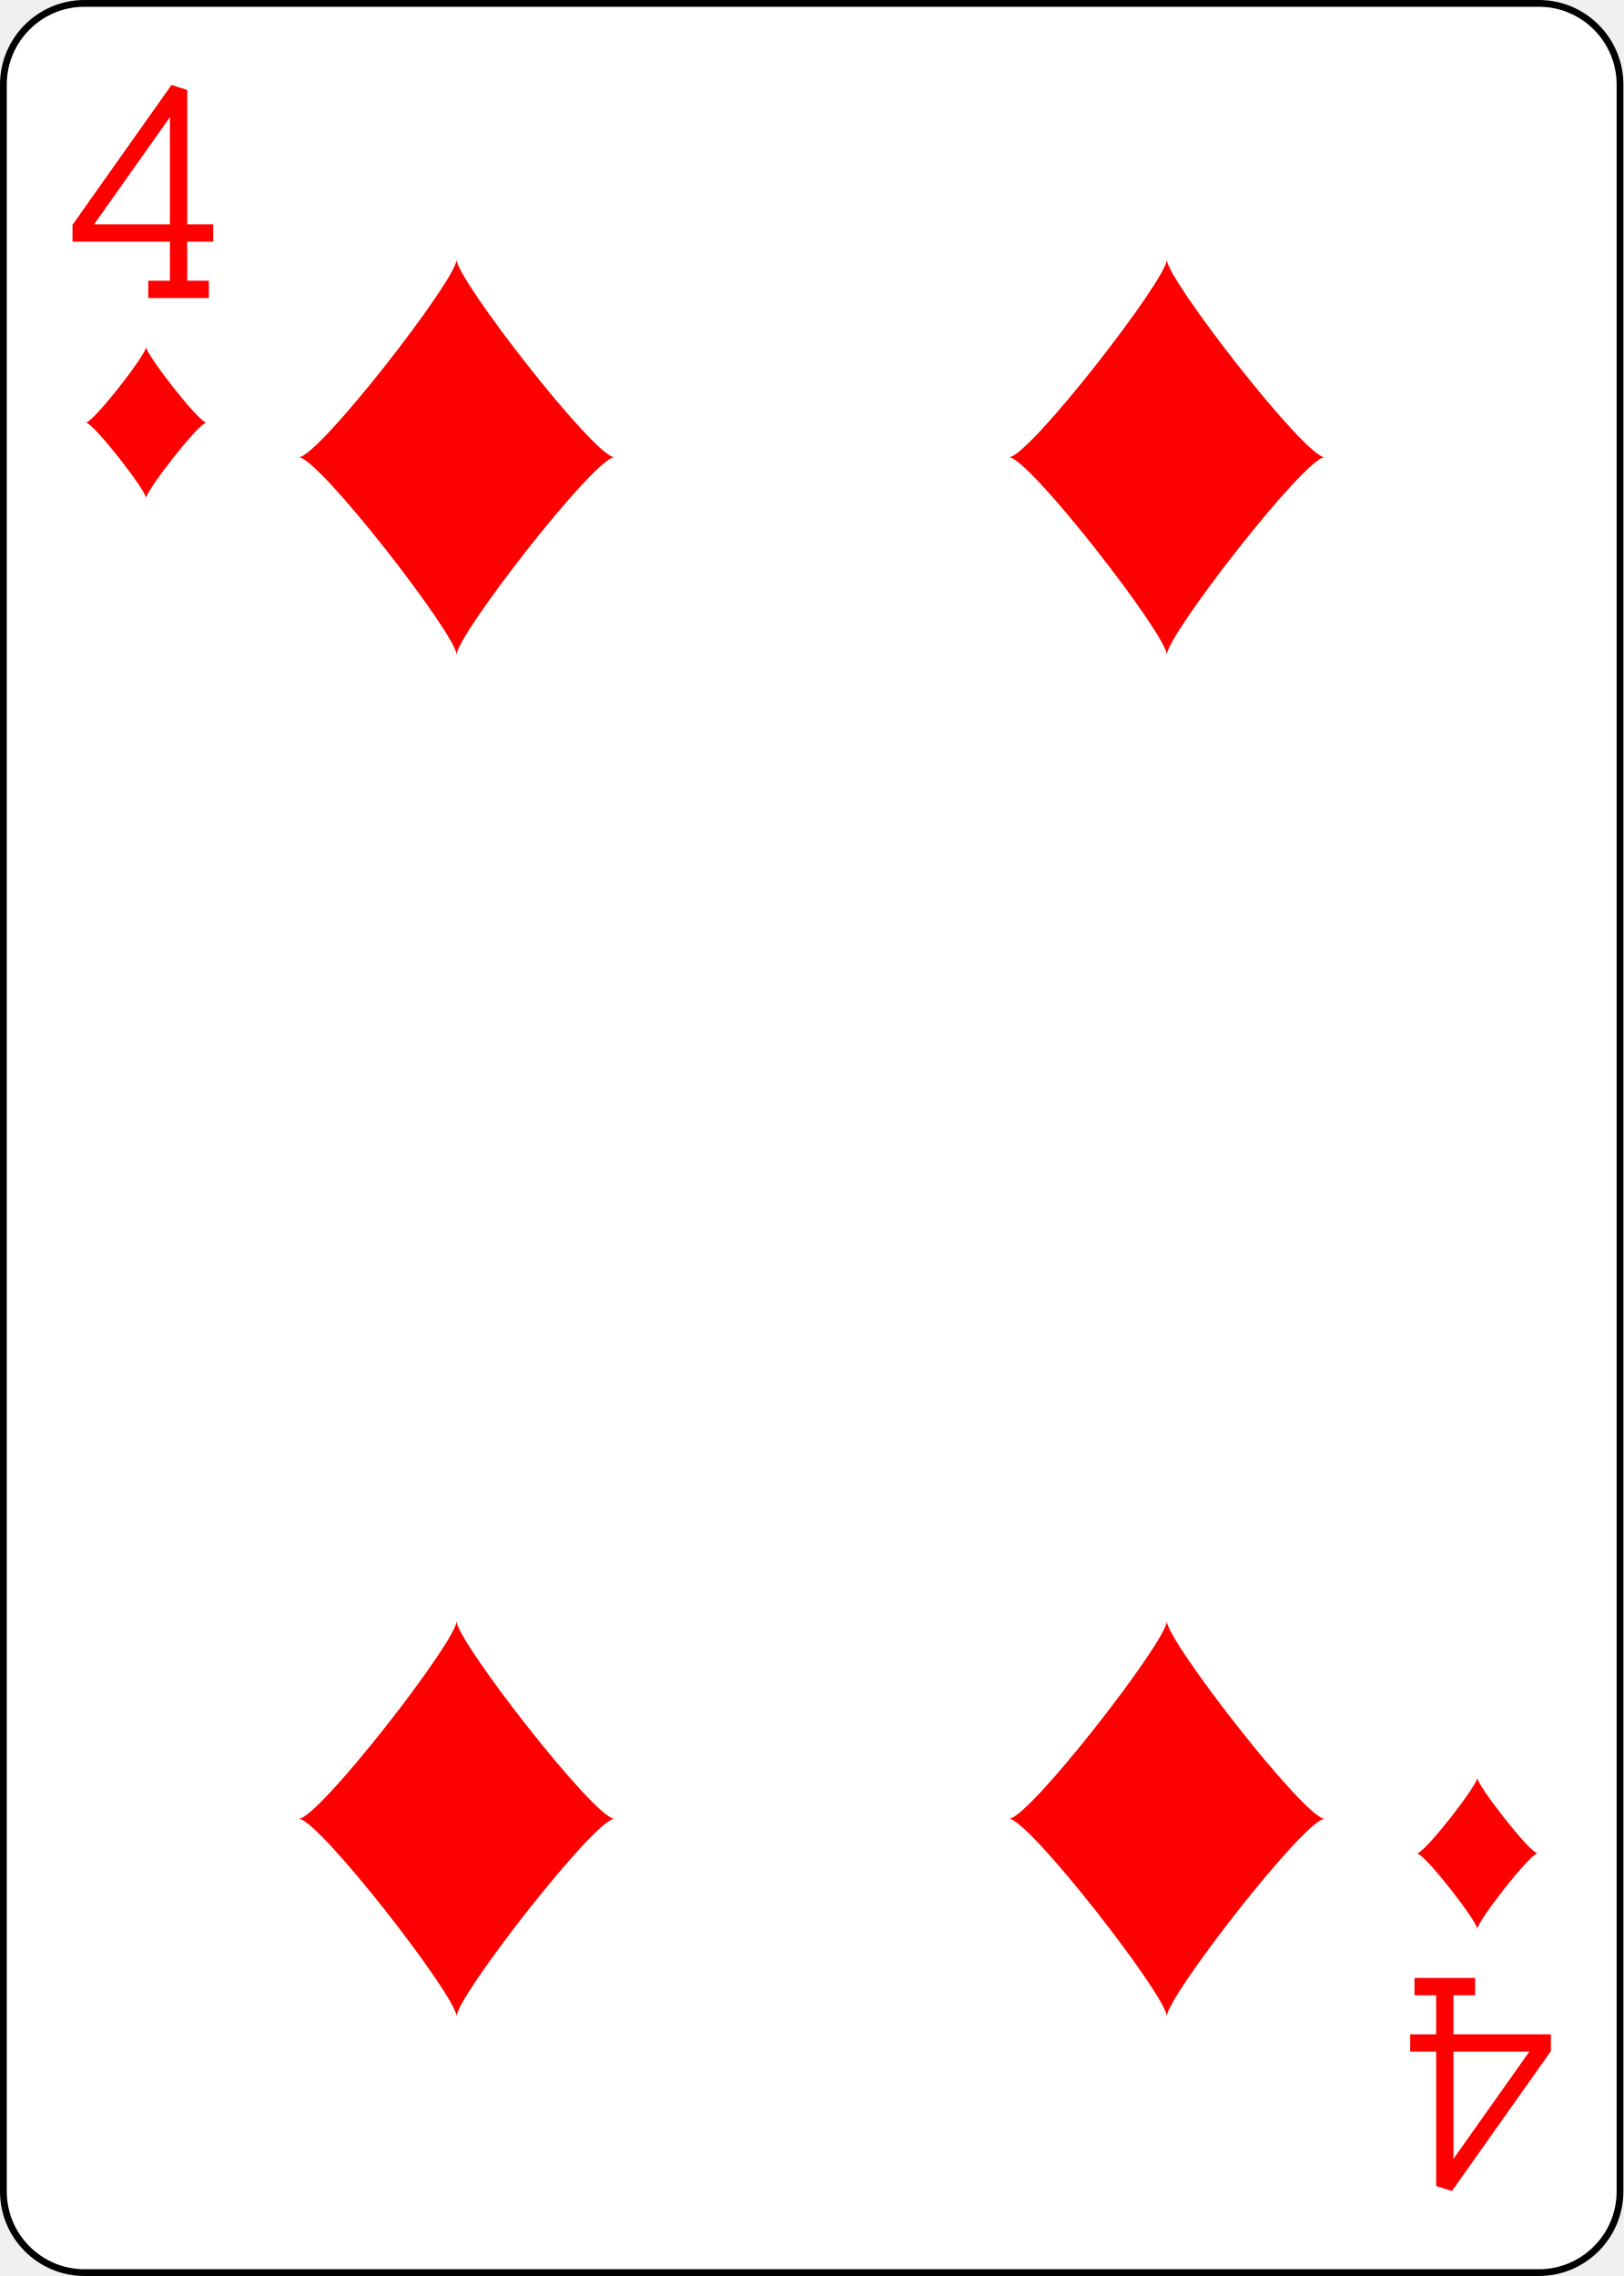
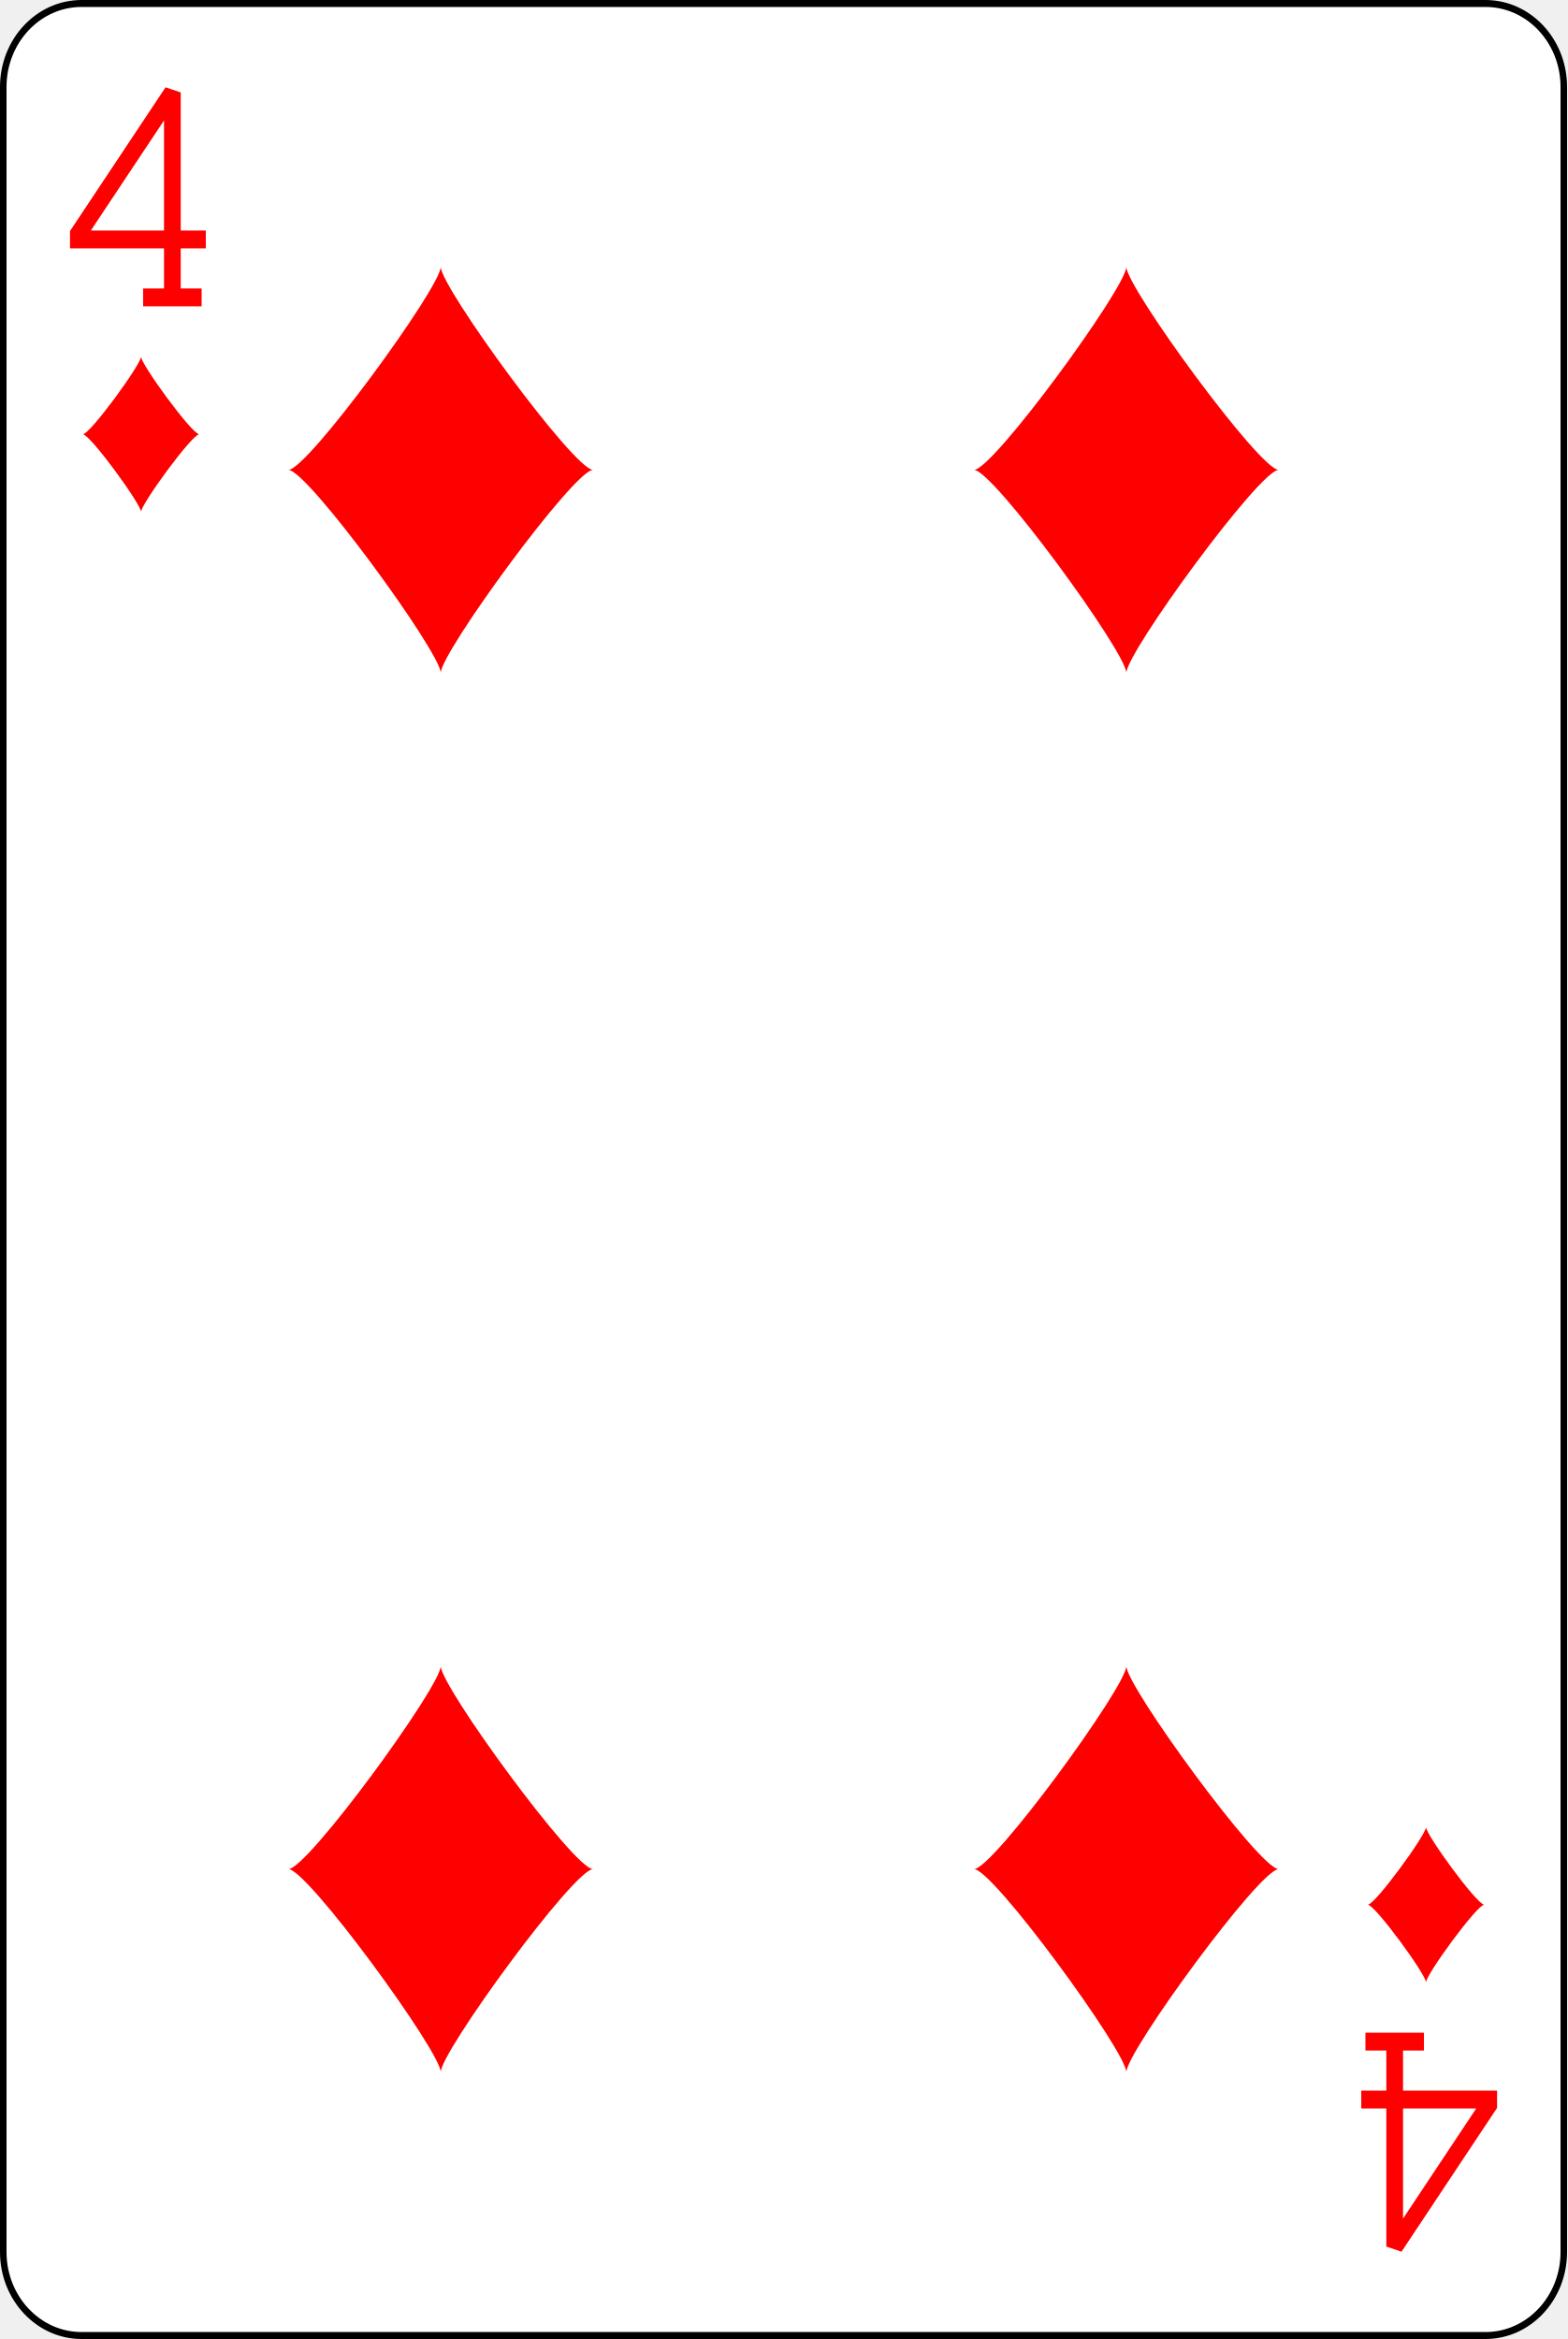
- <svg xmlns="http://www.w3.org/2000/svg" xmlns:xlink="http://www.w3.org/1999/xlink" class="card" face="4D" height="0.75in" preserveAspectRatio="none" viewBox="-120 -168 240 336" width="0.535in">
+ <svg xmlns="http://www.w3.org/2000/svg" xmlns:xlink="http://www.w3.org/1999/xlink" class="card" face="4D" height="1in" preserveAspectRatio="none" viewBox="-120 -168 240 336" width="0.67in">
  <symbol id="SD4" viewBox="-600 -600 1200 1200" preserveAspectRatio="xMinYMid">
    <path d="M-400 0C-350 0 0 -450 0 -500C0 -450 350 0 400 0C350 0 0 450 0 500C0 450 -350 0 -400 0Z" fill="red" />
  </symbol>
  <symbol id="VD4" viewBox="-500 -500 1000 1000" preserveAspectRatio="xMinYMid">
    <path d="M50 460L250 460M150 460L150 -460L-300 175L-300 200L270 200" stroke="red" stroke-width="80" stroke-linecap="square" stroke-miterlimit="1.5" fill="none" />
  </symbol>
  <rect width="239" height="335" x="-119.5" y="-167.5" rx="12" ry="12" fill="white" stroke="black" />
  <use xlink:href="#VD4" height="32" x="-114.4" y="-156" />
  <use xlink:href="#SD4" height="26.769" x="-111.784" y="-119" />
  <use xlink:href="#SD4" height="70" x="-87.501" y="-135.501" />
  <use xlink:href="#SD4" height="70" x="17.501" y="-135.501" />
  <g transform="rotate(180)">
    <use xlink:href="#VD4" height="32" x="-114.4" y="-156" />
    <use xlink:href="#SD4" height="26.769" x="-111.784" y="-119" />
    <use xlink:href="#SD4" height="70" x="-87.501" y="-135.501" />
    <use xlink:href="#SD4" height="70" x="17.501" y="-135.501" />
  </g>
</svg>
